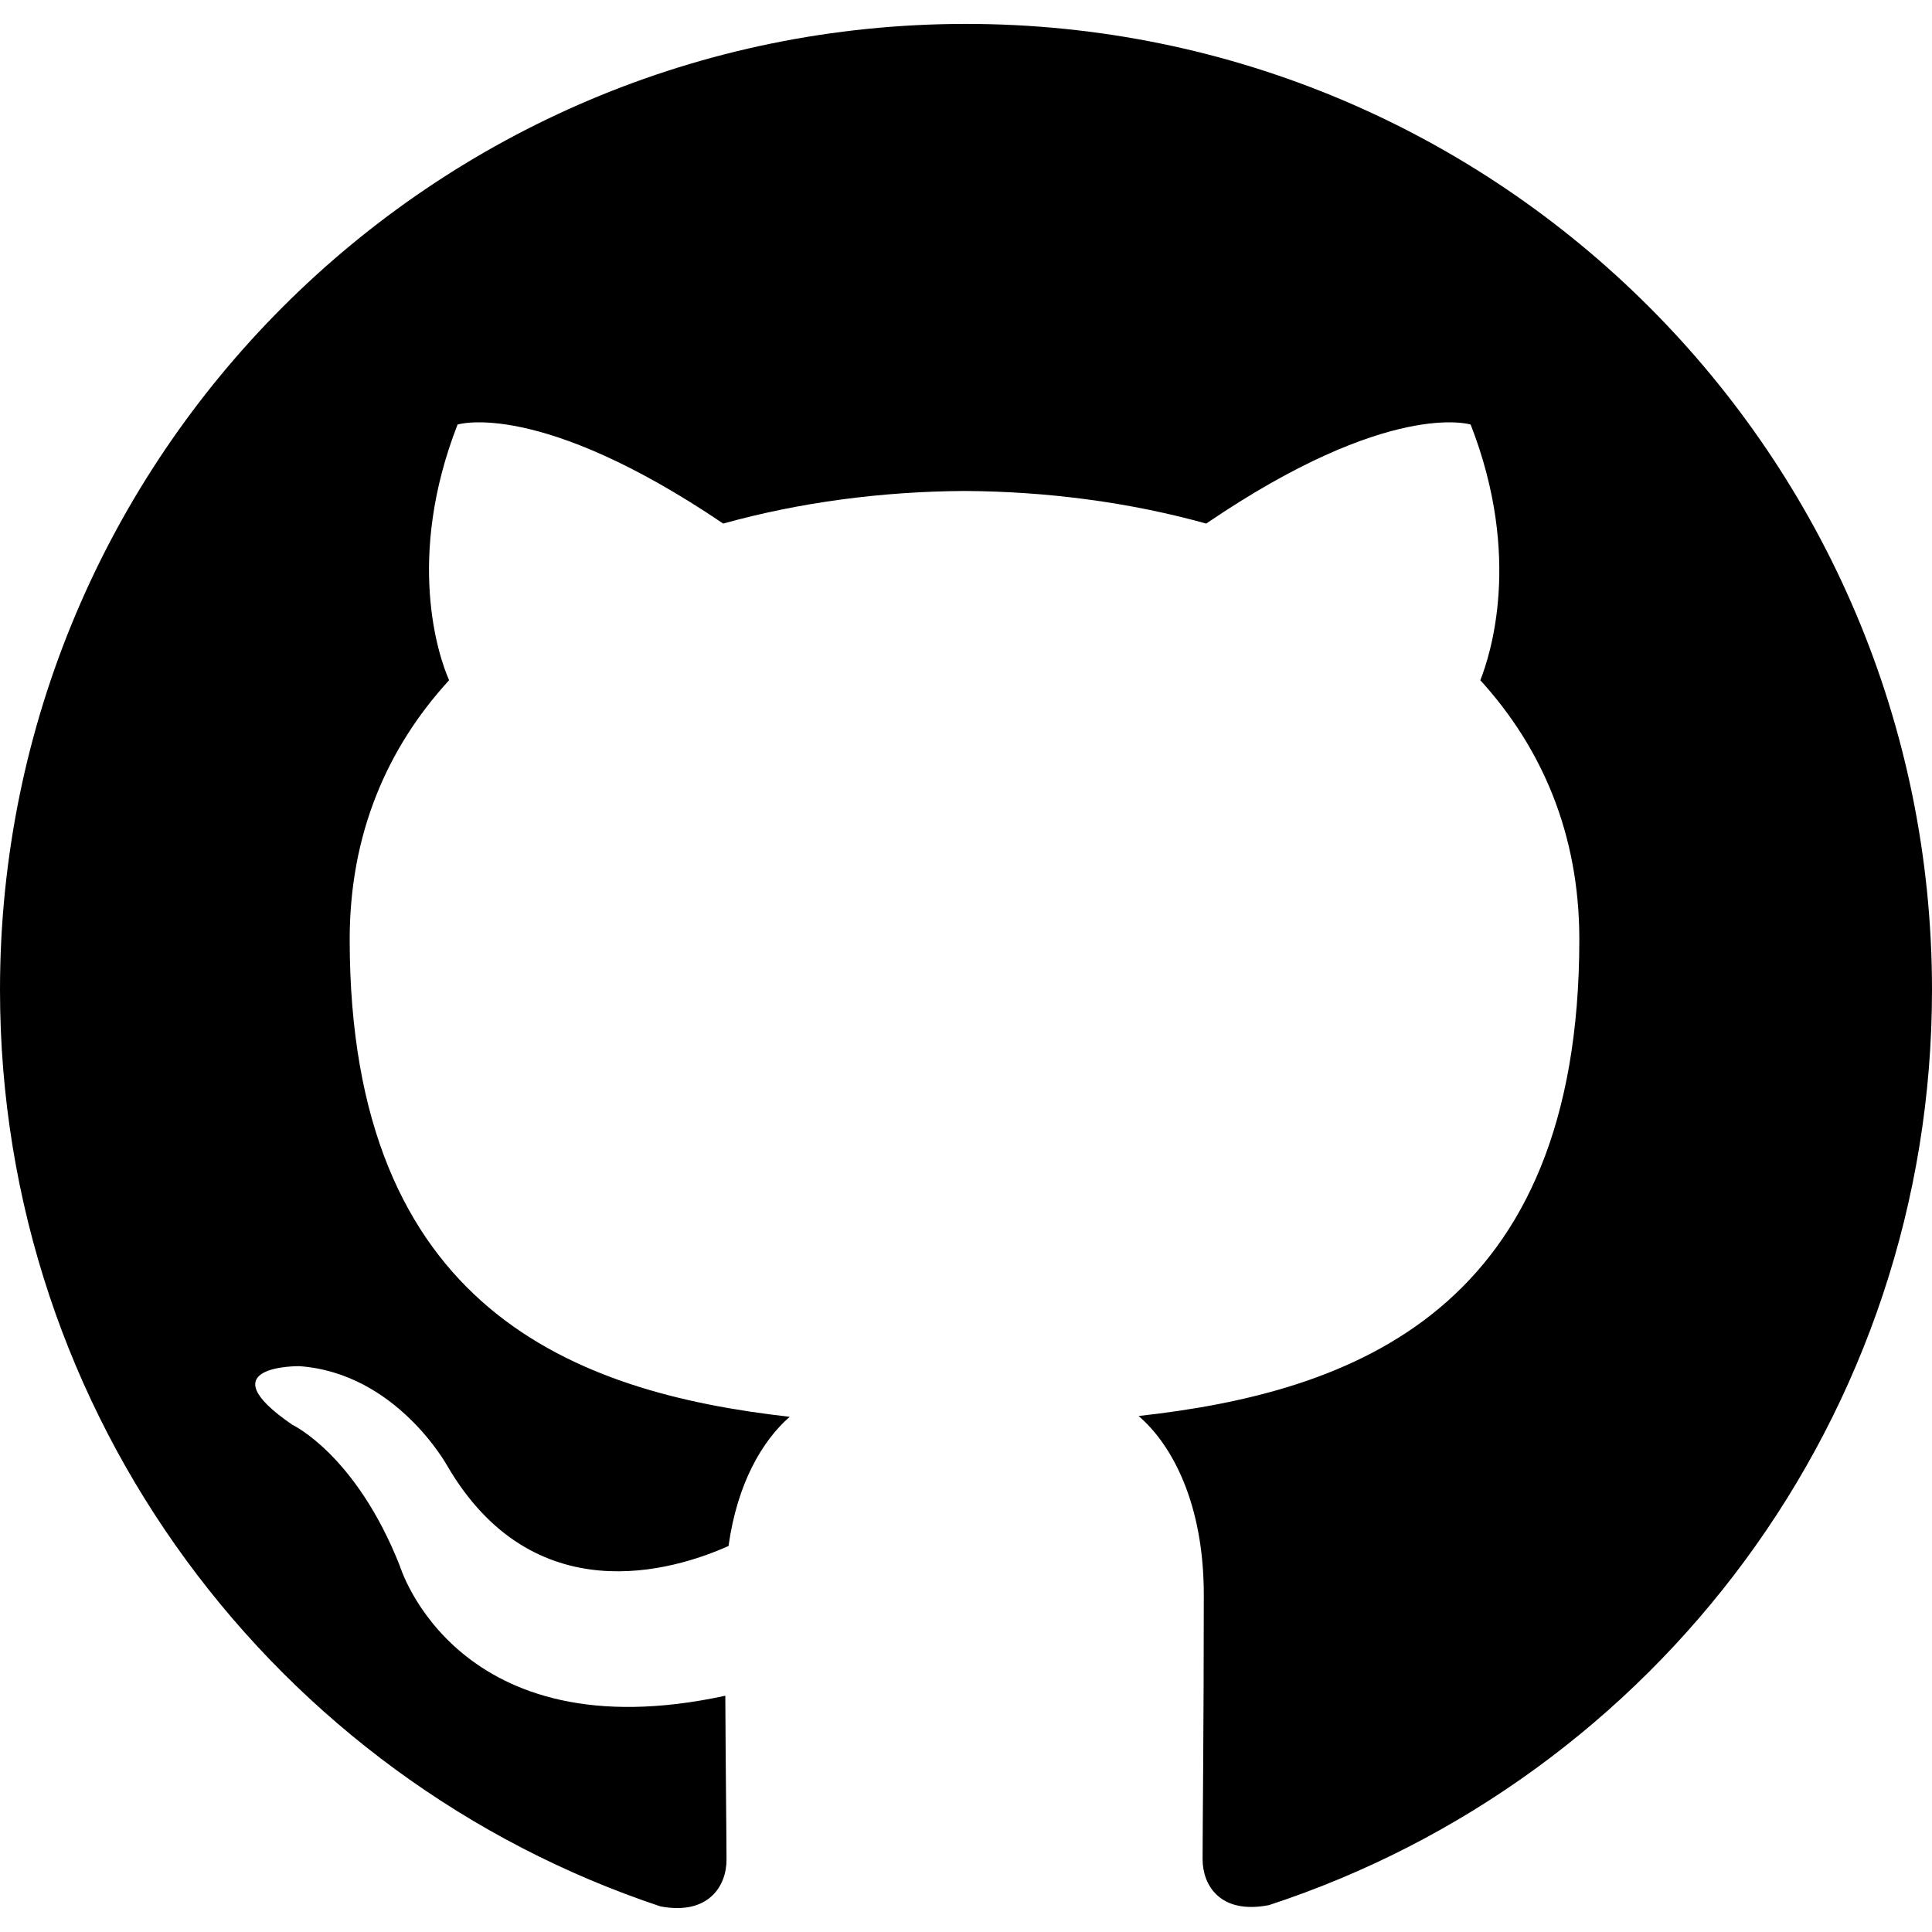
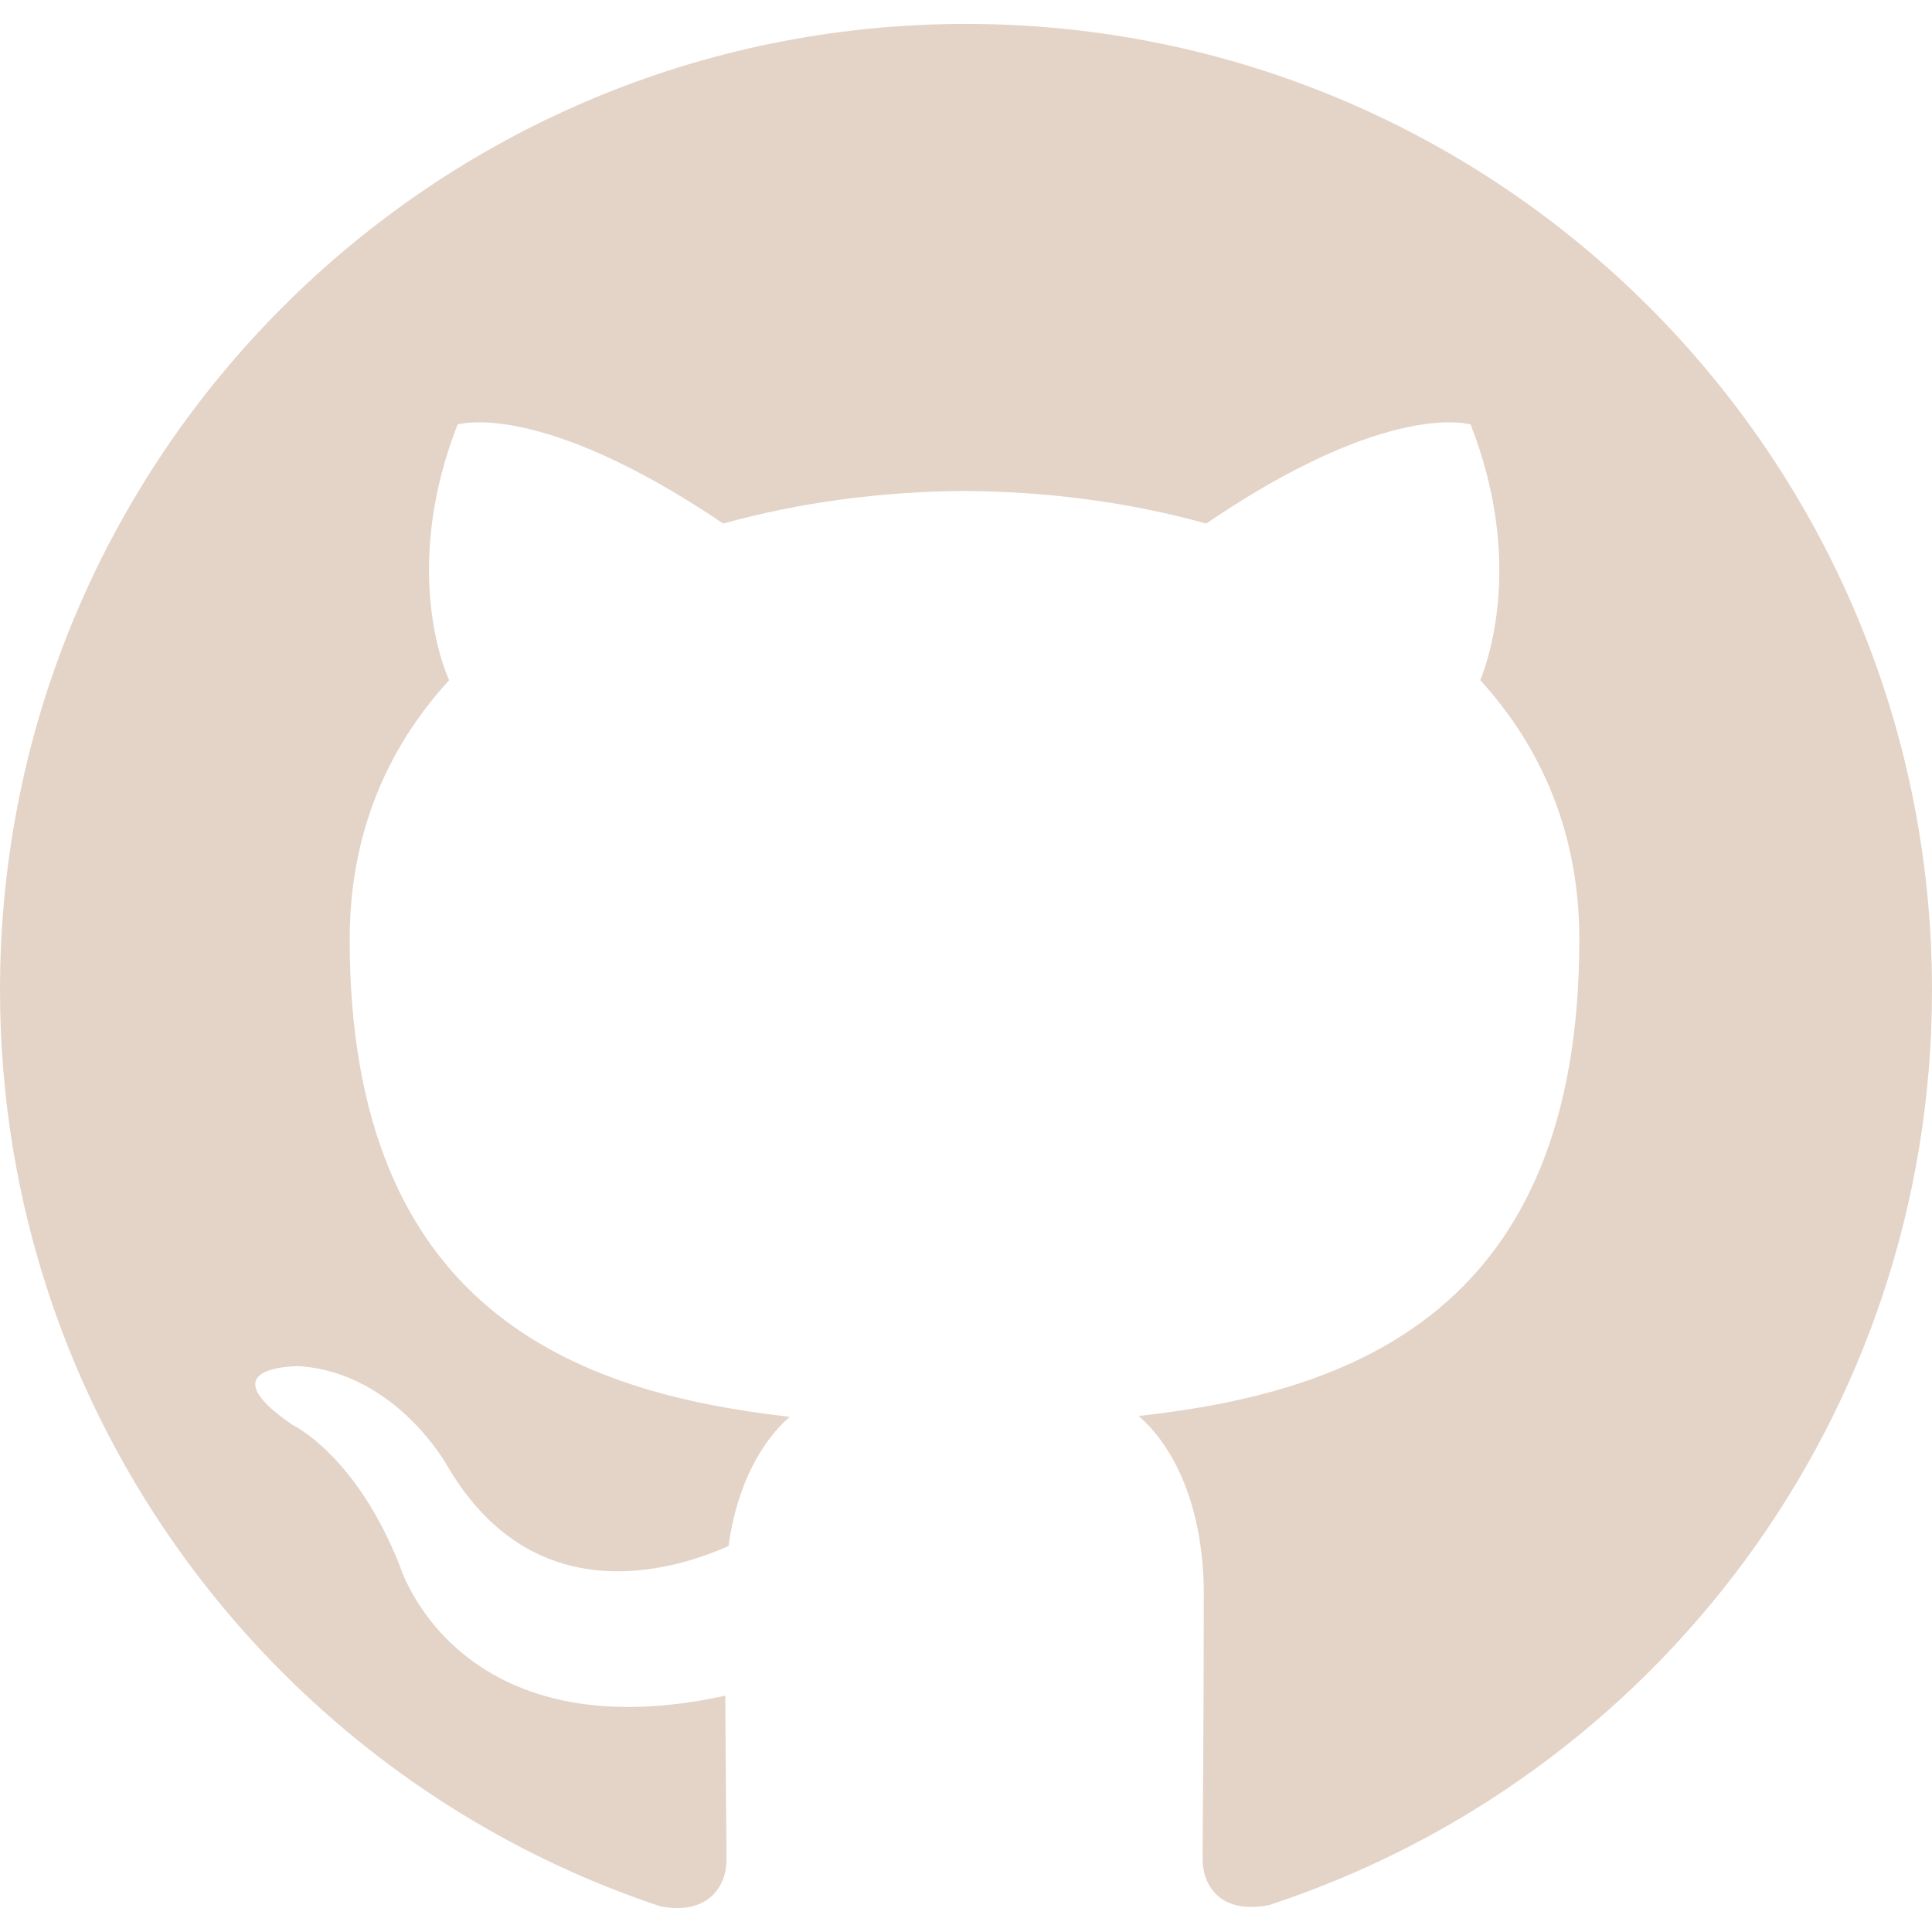
- <svg xmlns="http://www.w3.org/2000/svg" role="img" viewBox="0 0 24 24">
+ <svg xmlns="http://www.w3.org/2000/svg" role="img" viewBox="0 0 24 24" style="fill: #E4D4C8">
  <path d="M12 .297c-6.63 0-12 5.373-12 12 0 5.303 3.438 9.8 8.205 11.385.6.113.82-.258.82-.577 0-.285-.01-1.04-.015-2.04-3.338.724-4.042-1.61-4.042-1.61C4.422 18.07 3.633 17.7 3.633 17.7c-1.087-.744.084-.729.084-.729 1.205.084 1.838 1.236 1.838 1.236 1.07 1.835 2.809 1.305 3.495.998.108-.776.417-1.305.76-1.605-2.665-.3-5.466-1.332-5.466-5.93 0-1.31.465-2.38 1.235-3.22-.135-.303-.54-1.523.105-3.176 0 0 1.005-.322 3.3 1.23.96-.267 1.98-.399 3-.405 1.02.006 2.04.138 3 .405 2.28-1.552 3.285-1.23 3.285-1.23.645 1.653.24 2.873.12 3.176.765.84 1.23 1.91 1.23 3.22 0 4.61-2.805 5.625-5.475 5.92.42.36.81 1.096.81 2.22 0 1.606-.015 2.896-.015 3.286 0 .315.21.69.825.57C20.565 22.092 24 17.592 24 12.297c0-6.627-5.373-12-12-12" />
</svg>
